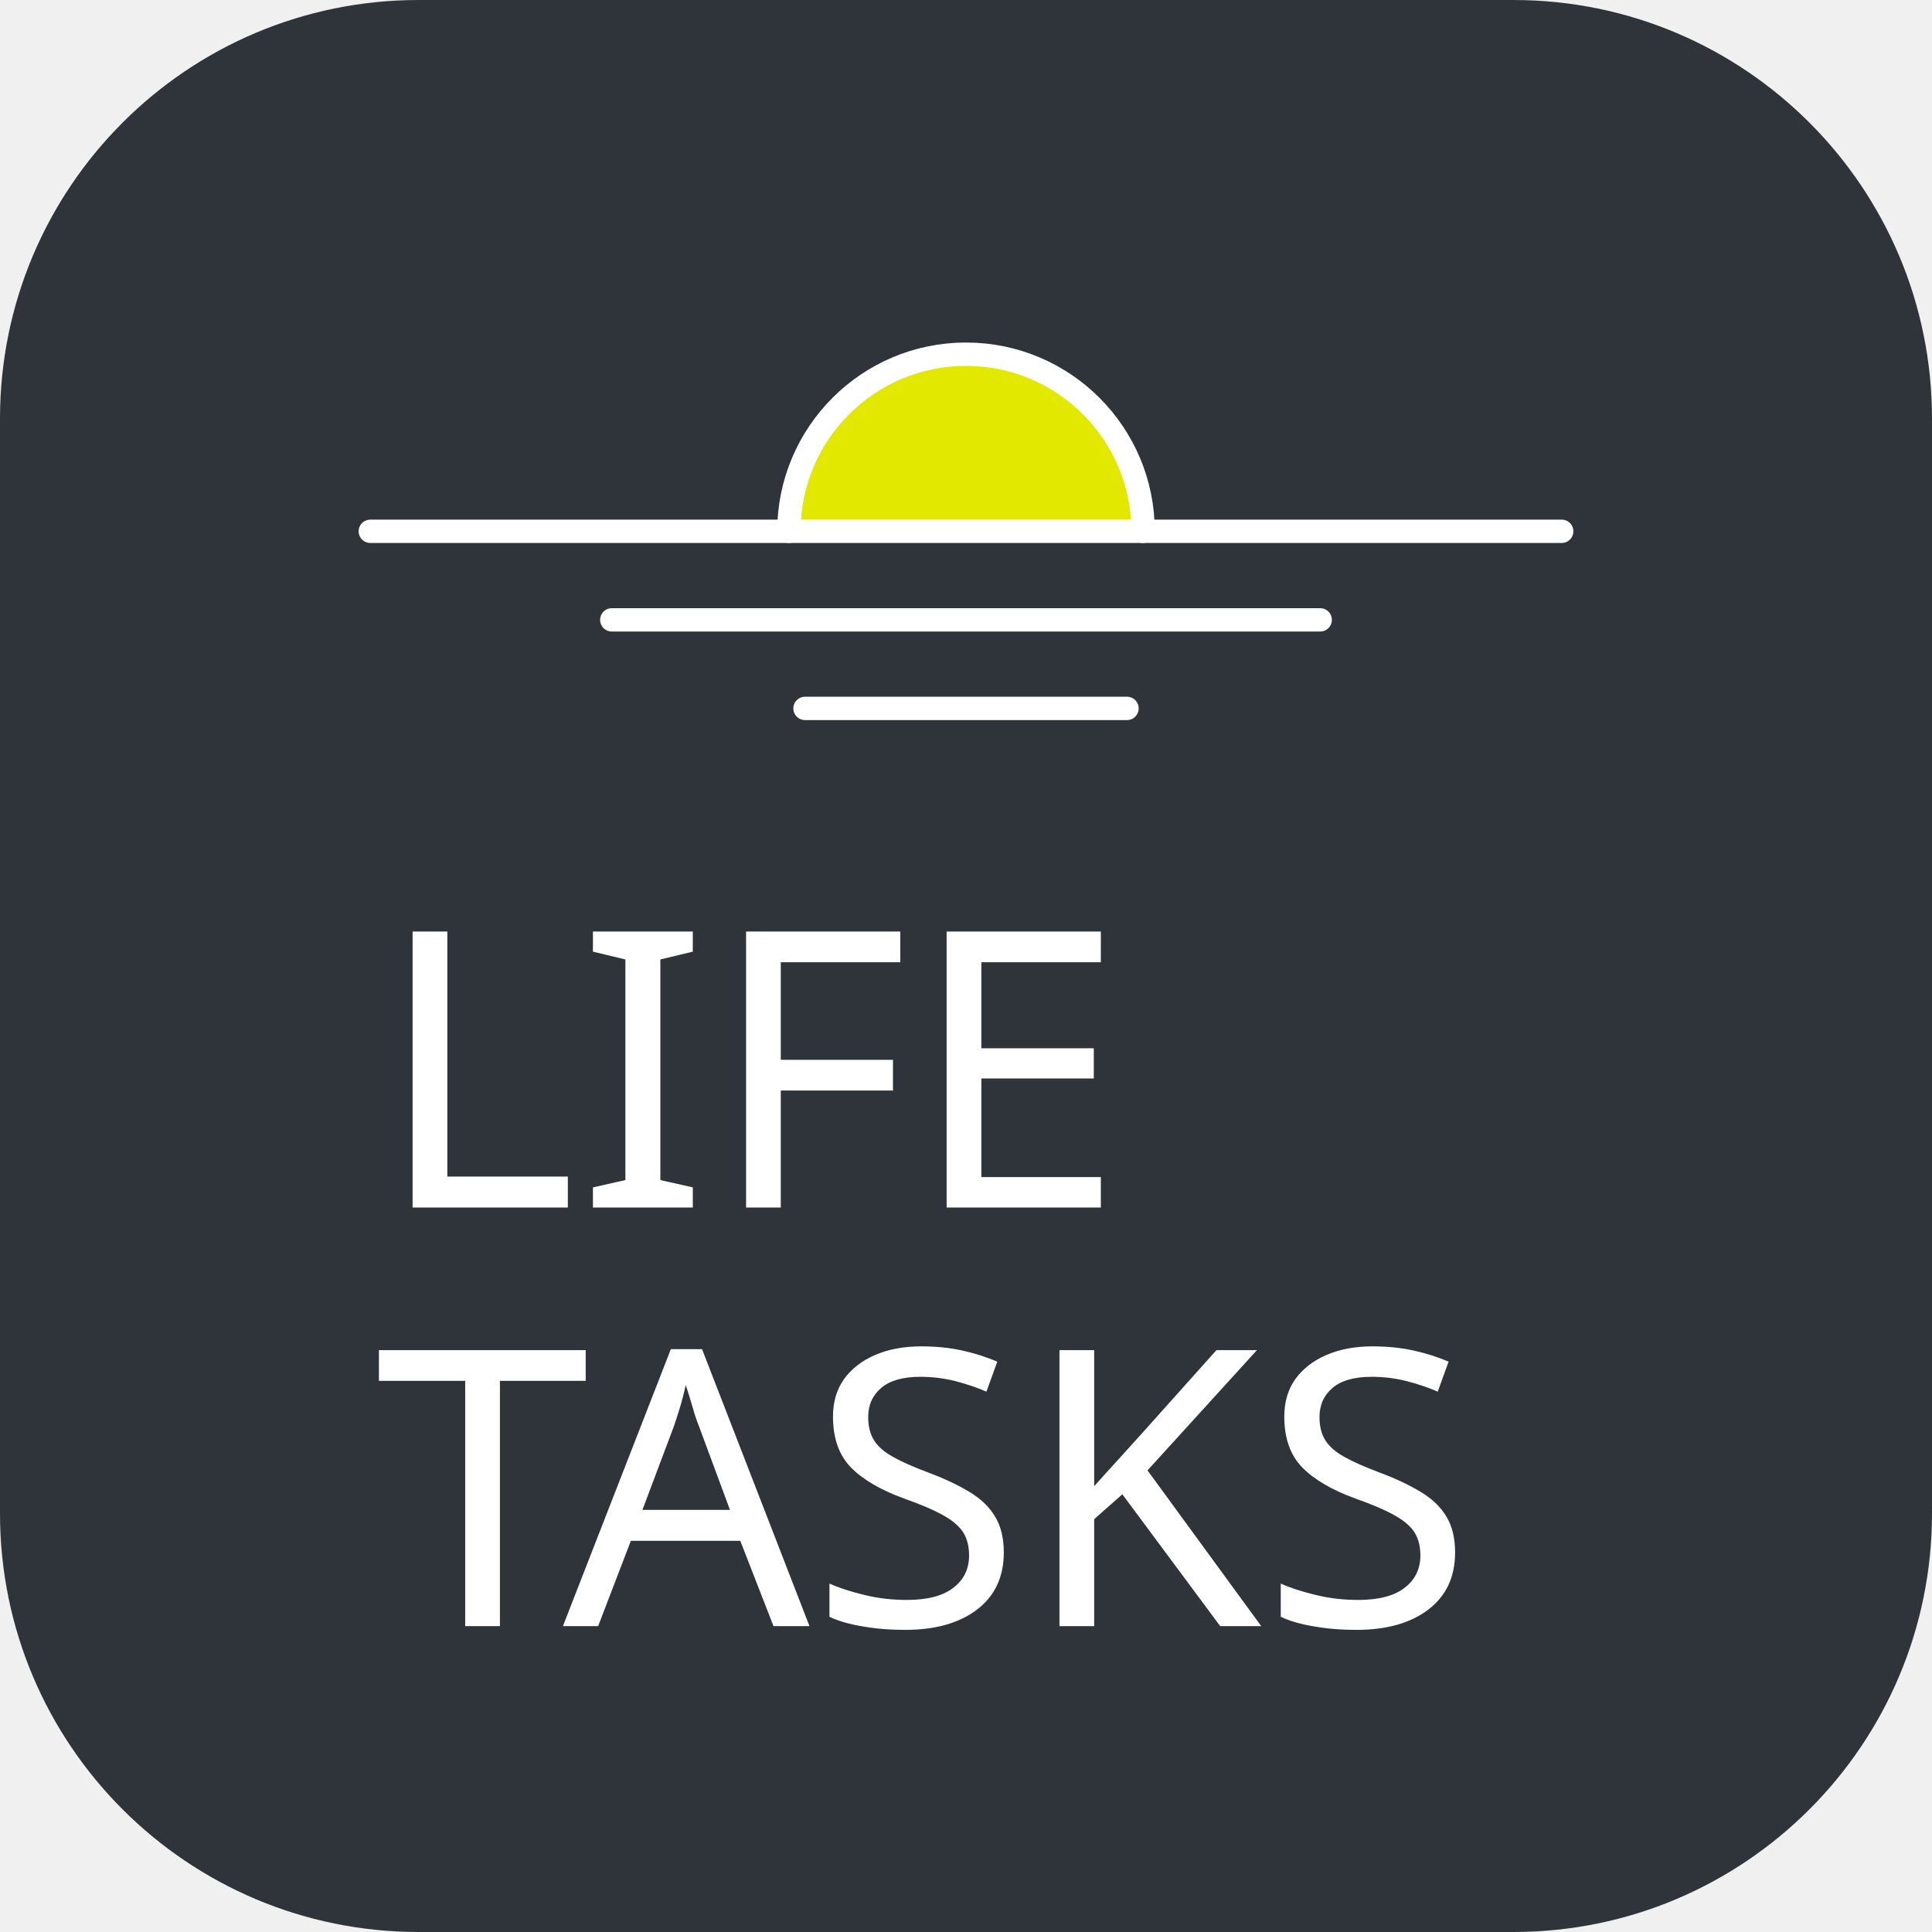
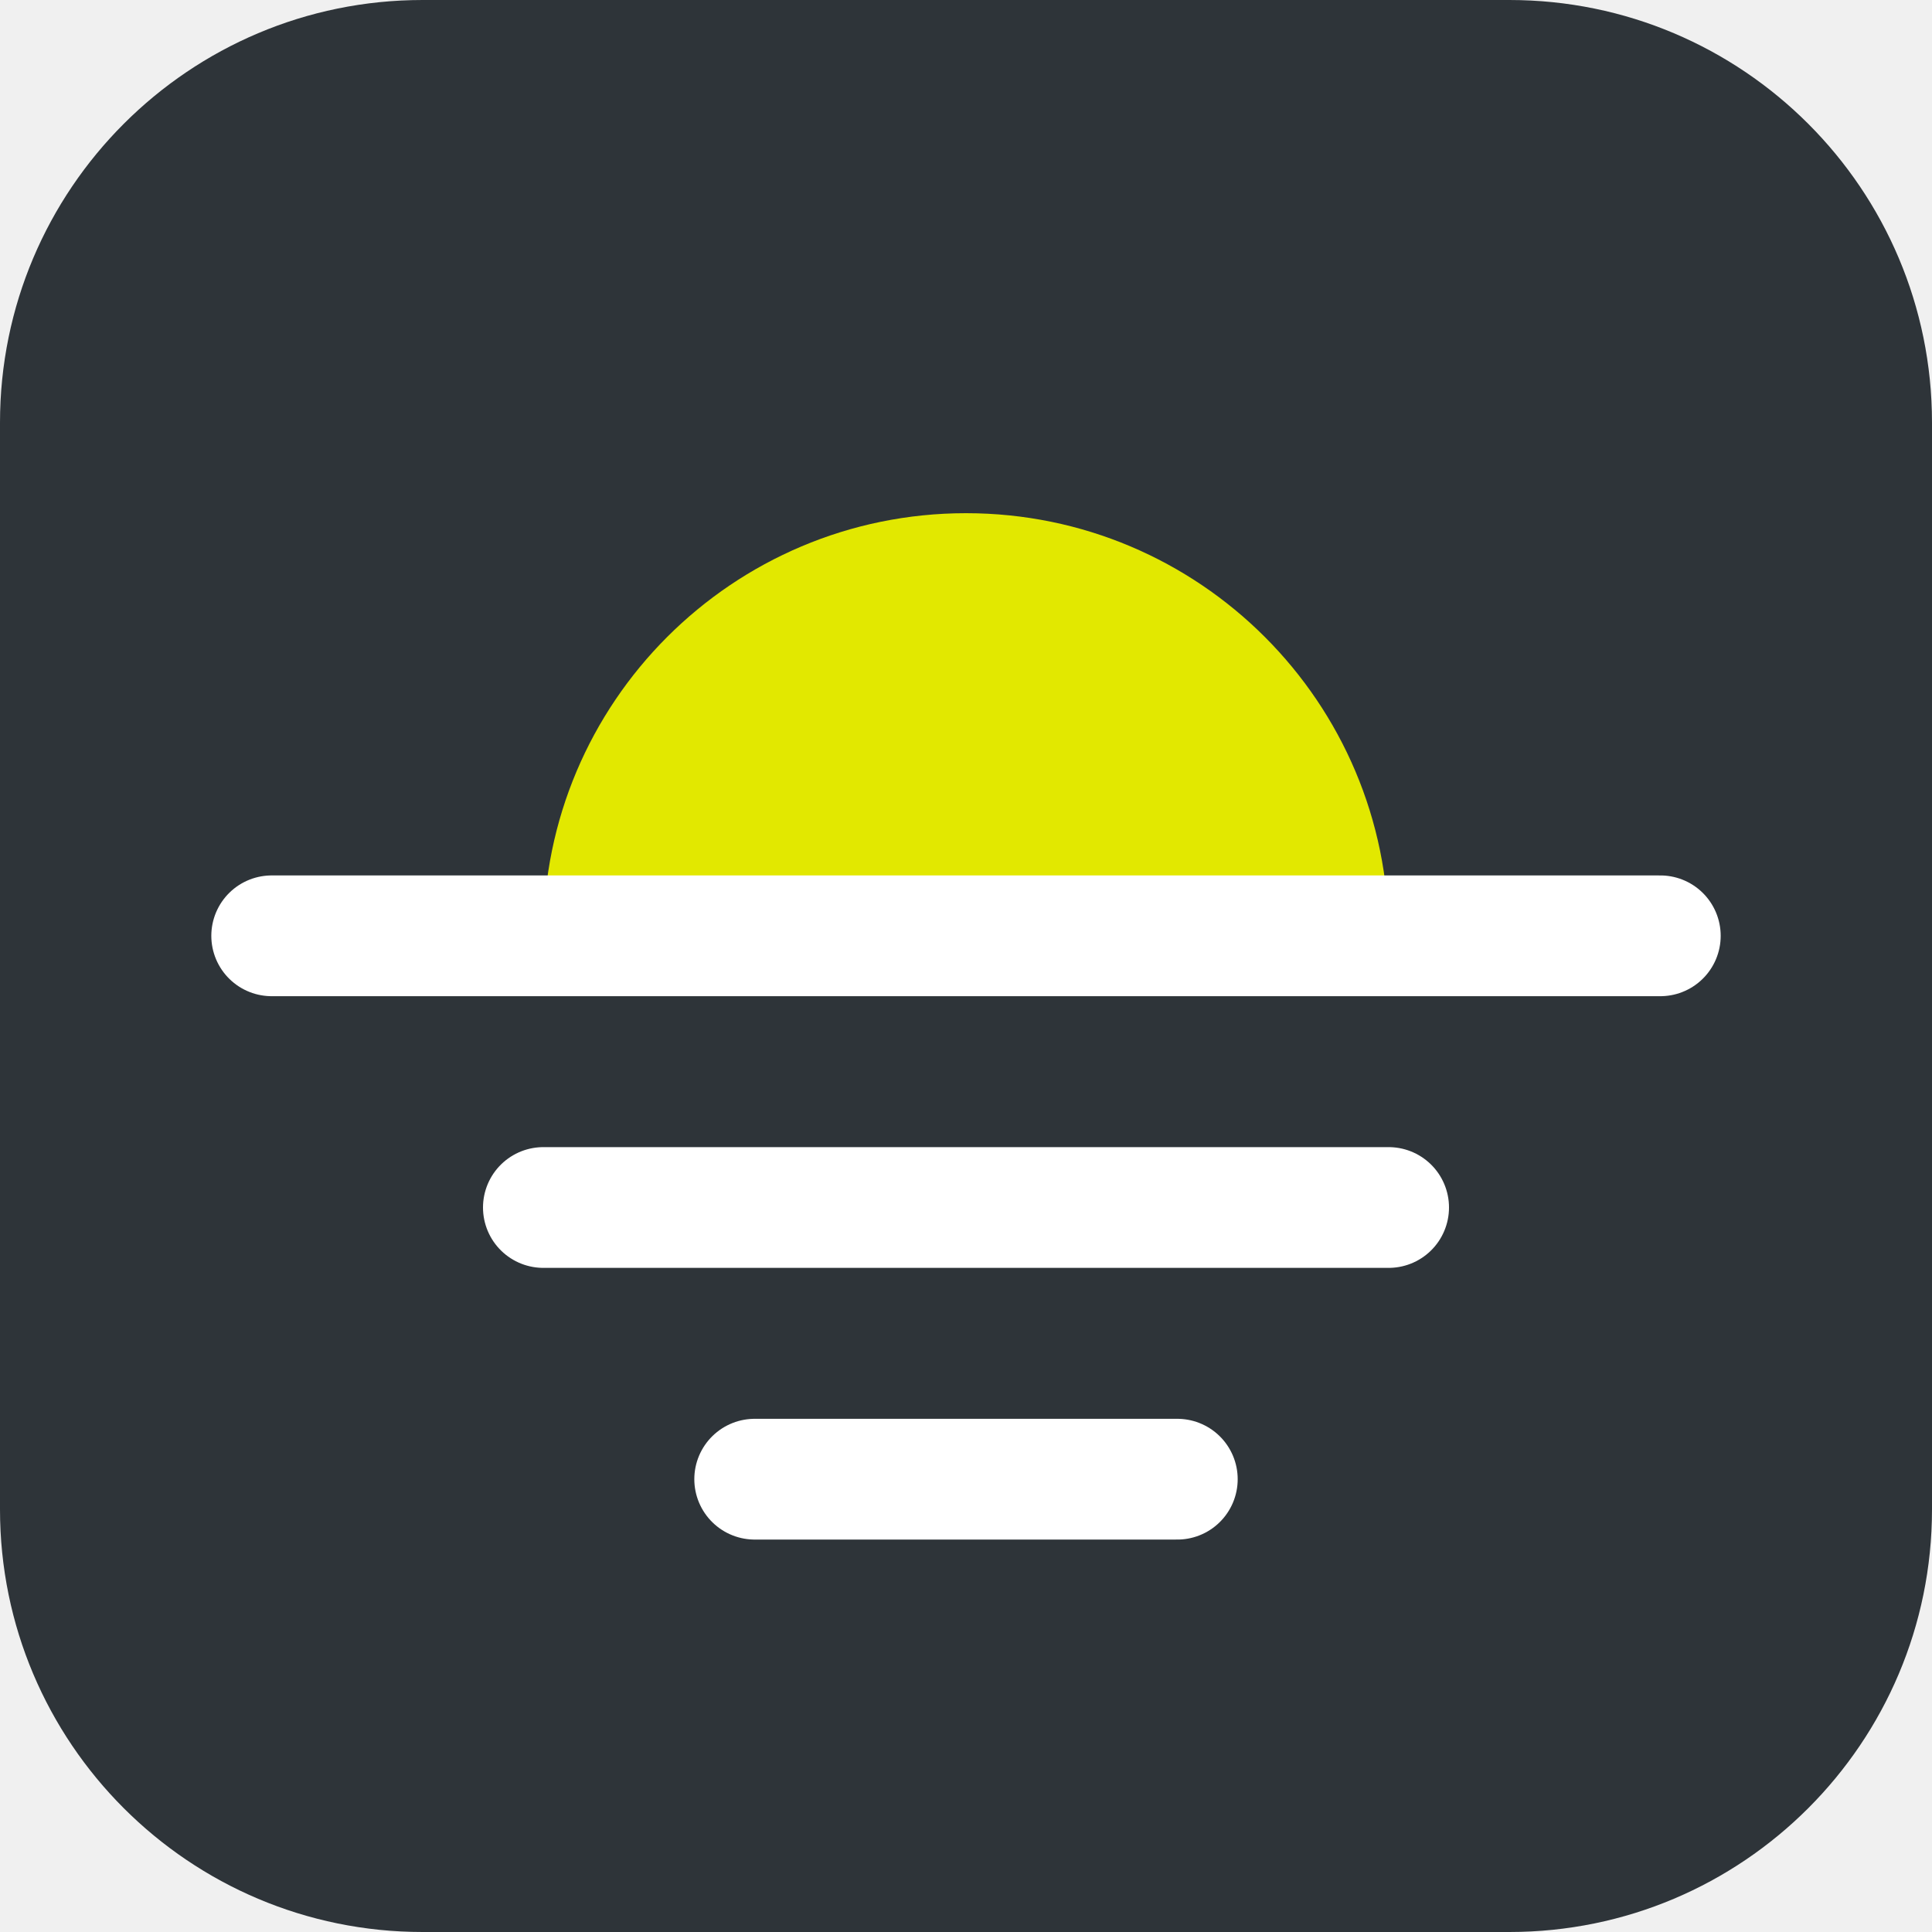
- <svg xmlns="http://www.w3.org/2000/svg" viewBox="0 0 120 120" fill="none">
-   <rect width="120" height="120" rx="26" fill="#2E3439" />
-   <path d="M49 33 A11 11 0 0 1 71 33 Z" fill="#E2E800" />
-   <g stroke="#FFF" stroke-width="1.45" stroke-linecap="round">
-     <path d="M49 33 A11 11 0 0 1 71 33" />
-     <path d="M23 33H97M38 38.5H82M50 44H70" />
-   </g>
-   <g fill="#FFF" font-family="Mulish,sans-serif" font-weight="300" font-size="24">
-     <text x="23.3" y="75" textLength="73.4" lengthAdjust="spacing">LIFE</text>
-     <text x="23.3" y="101">TASKS</text>
-   </g>
+ <svg xmlns="http://www.w3.org/2000/svg" viewBox="0 0 32 32" fill="none">
+   <rect width="32" height="32" rx="7" fill="#2E3439" />
+   <path d="M9 15.5 A7 7 0 0 1 23 15.5 Z" fill="#E2E800" />
+   <path d="M4.5 15.5H27.5M9 20H23M12.5 24.5H19.5" stroke="#FFF" stroke-width="2" stroke-linecap="round" />
</svg>
